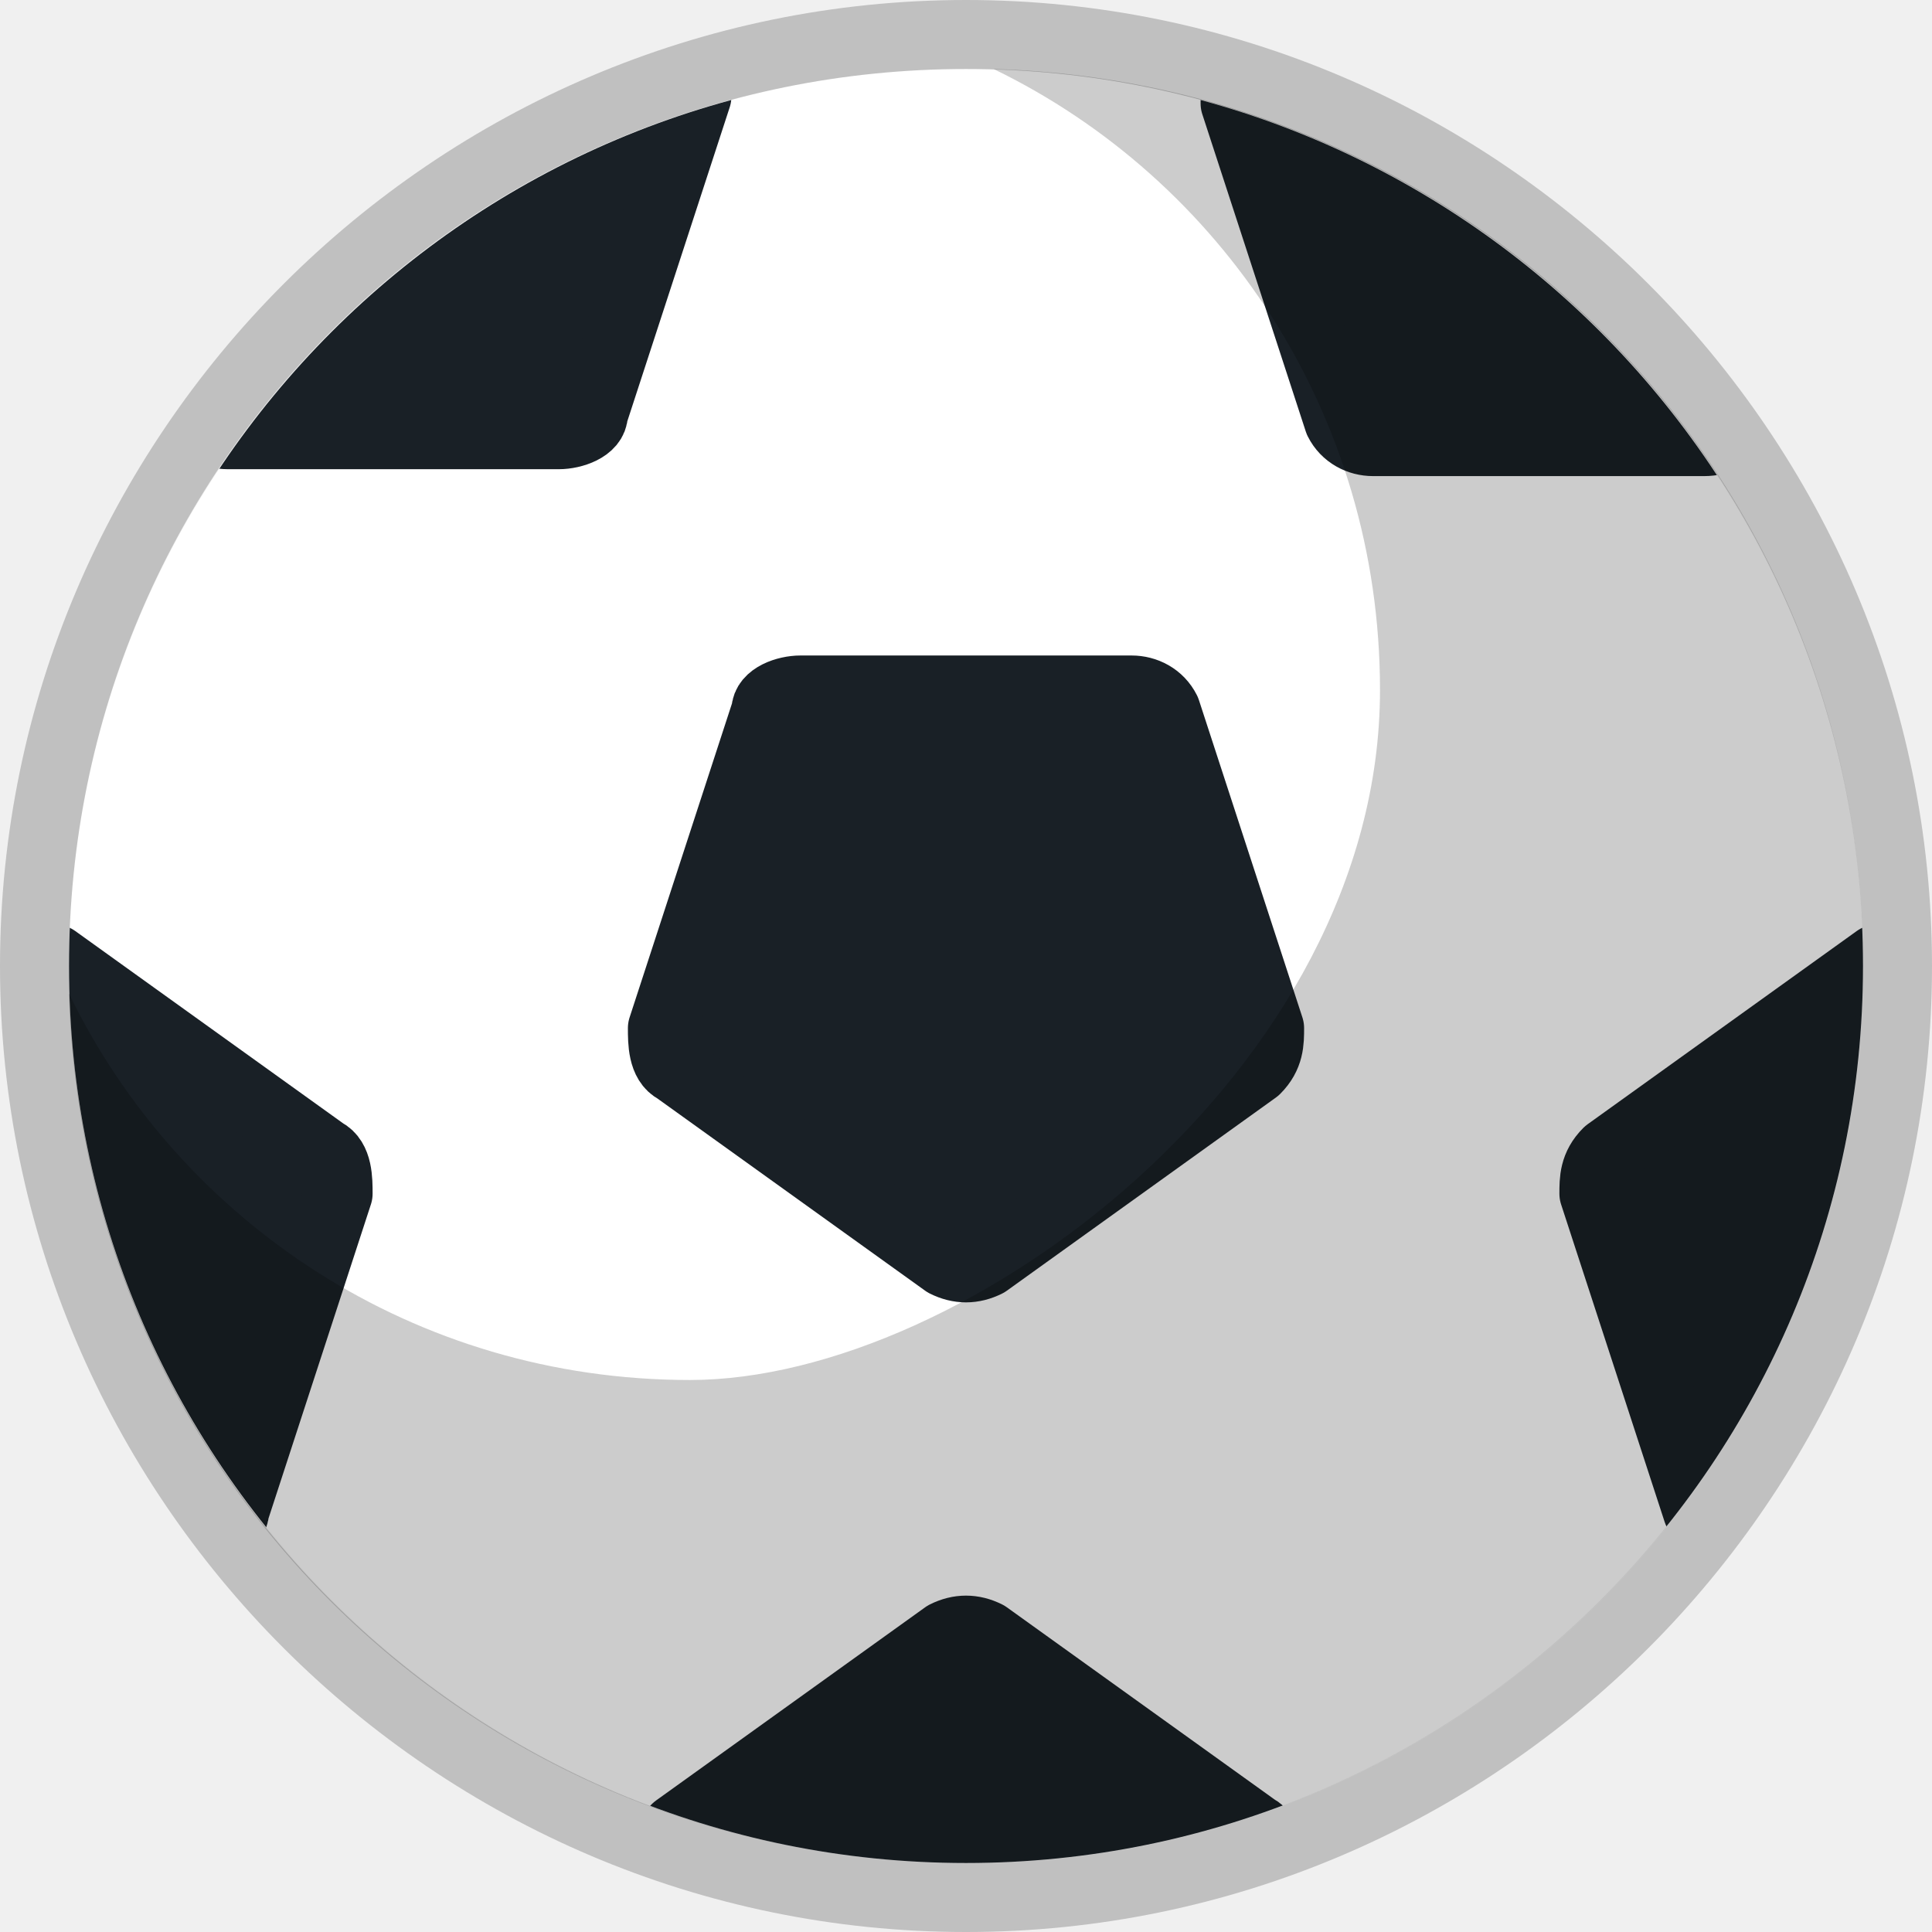
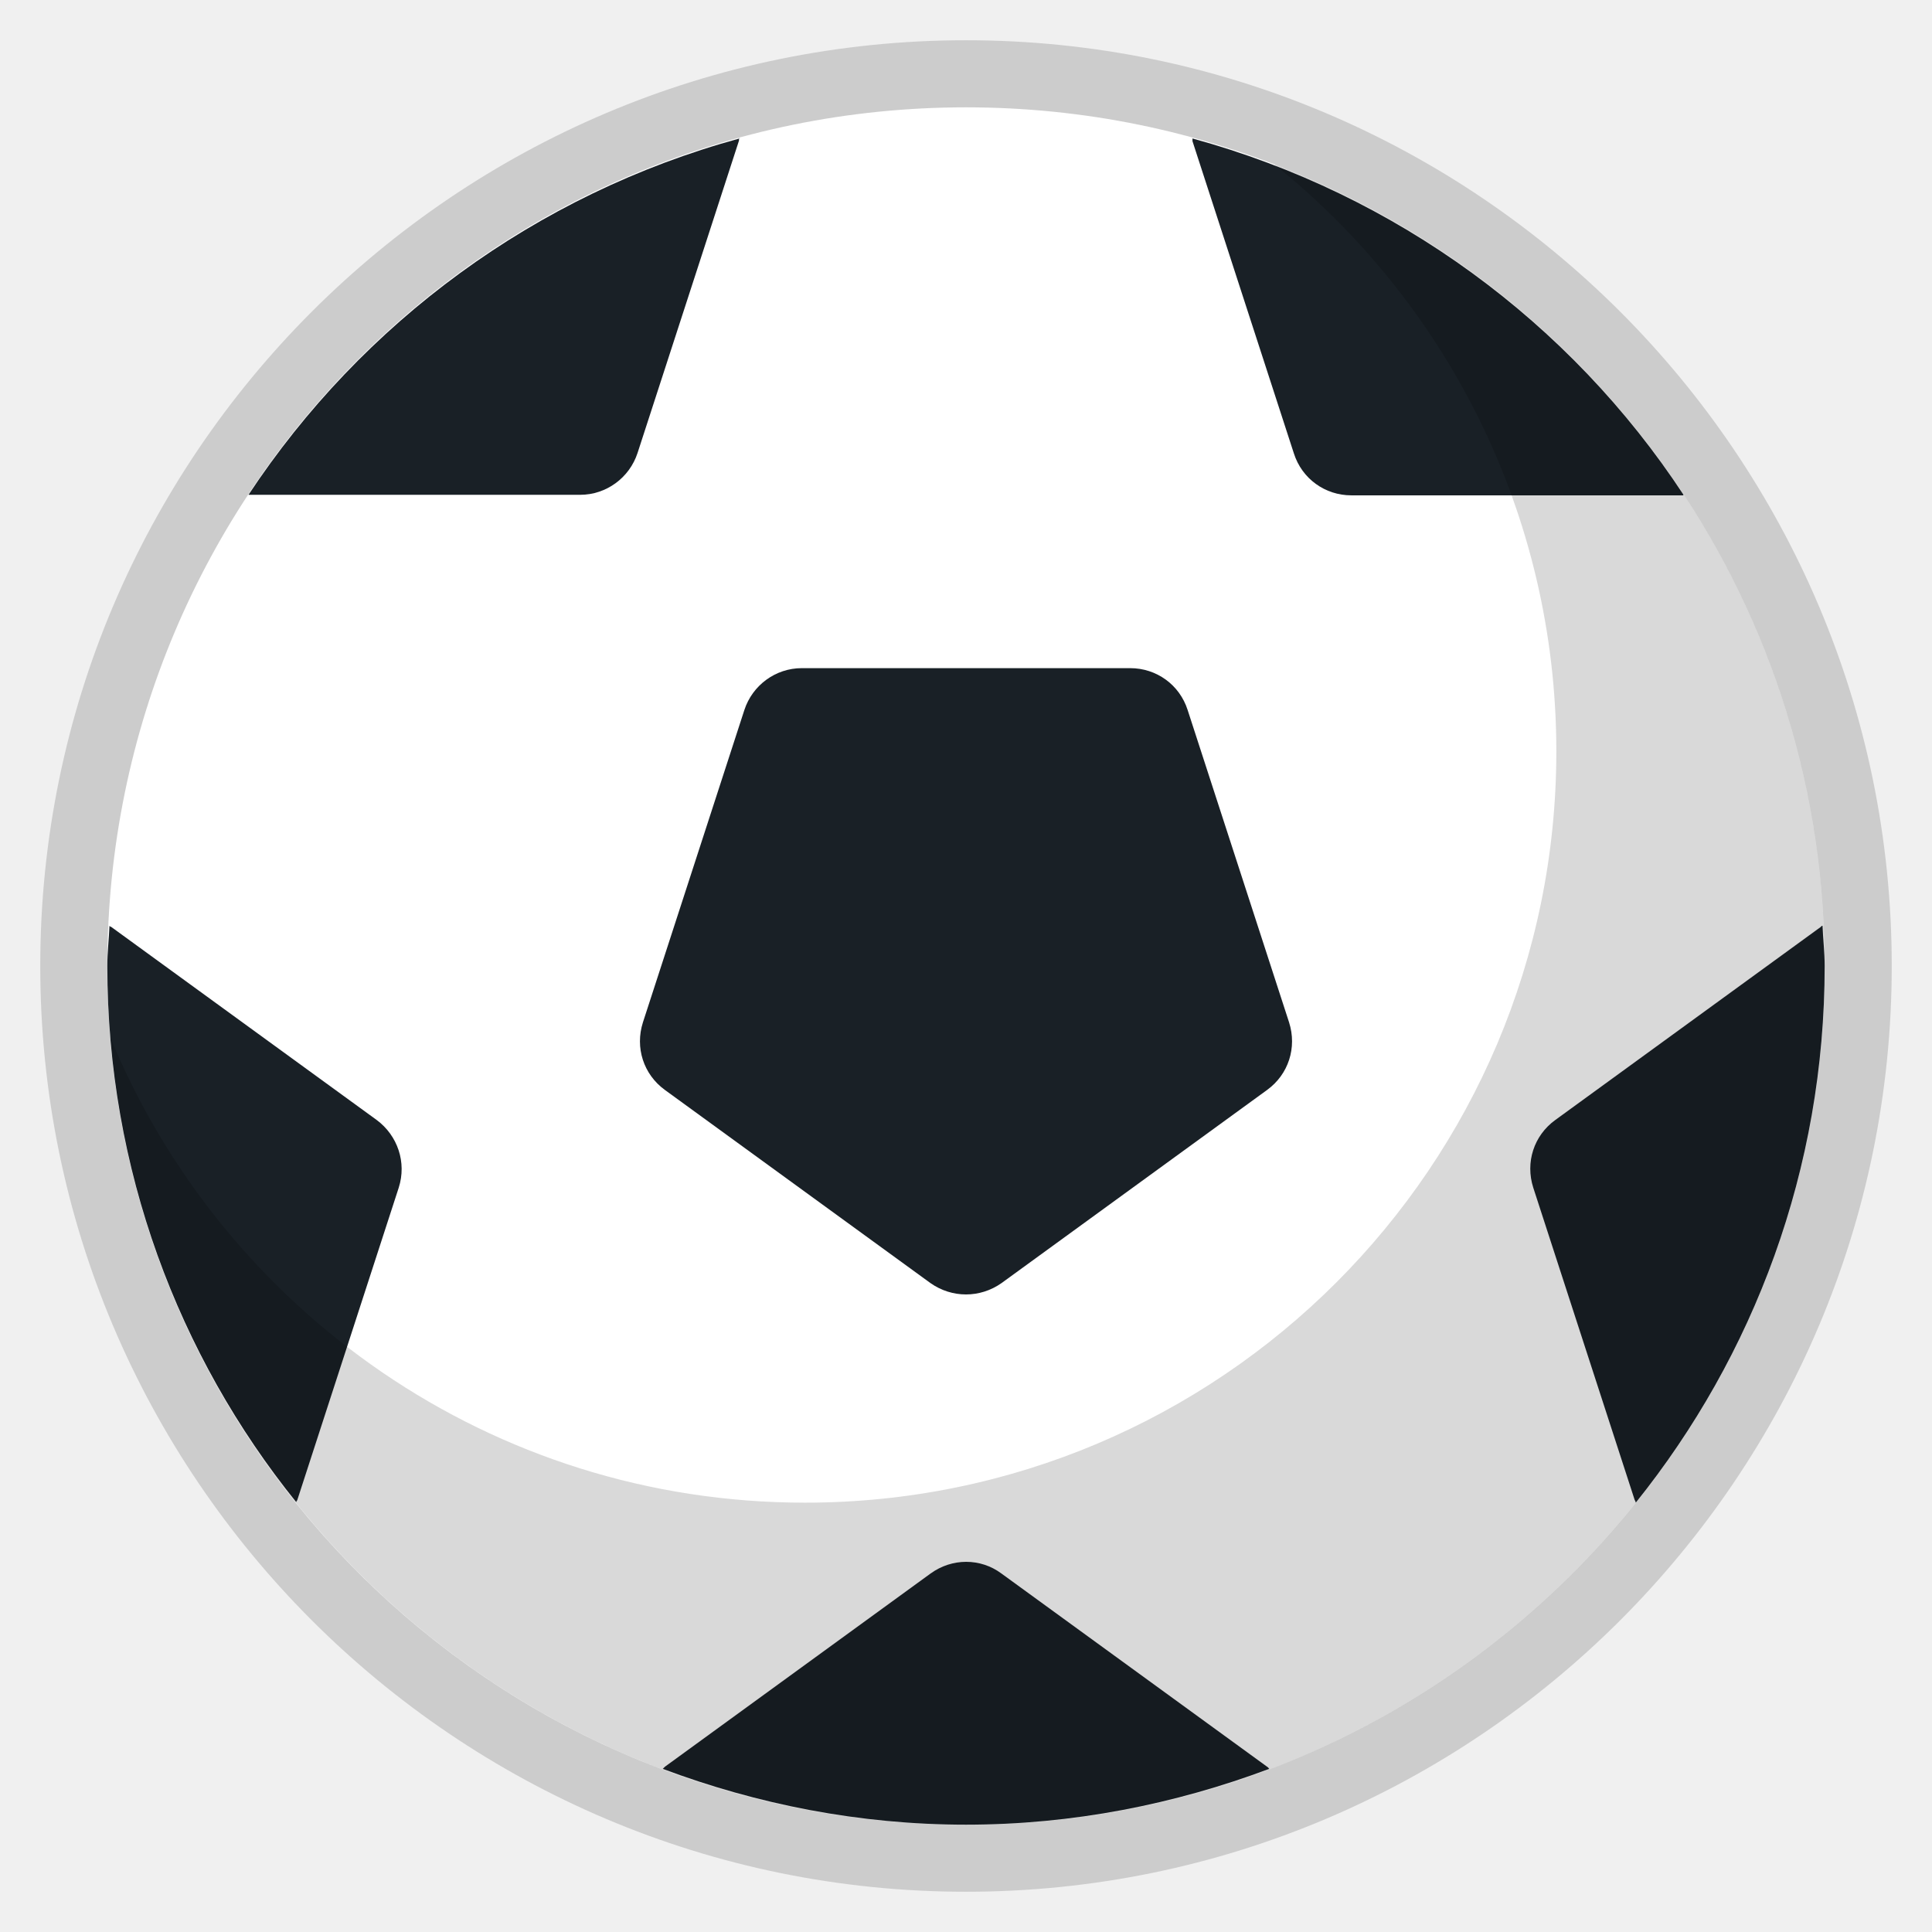
- <svg xmlns="http://www.w3.org/2000/svg" version="1.1" viewBox="0 0 28 28">
+ <svg xmlns="http://www.w3.org/2000/svg" id="Layer_1" version="1.1" viewBox="0 0 36 36">
  <defs>
    <style>
      .st0 {
-         mask: url(#mask);
+         opacity: .15;
      }

-       .st1 {
-         fill-opacity: .2;
+       .st0, .st1 {
+         isolation: isolate;
      }

      .st2 {
-         isolation: isolate;
+         fill: #192026;
      }

      .st3 {
-         mix-blend-mode: multiply;
+         fill: #fff;
      }

      .st4 {
-         fill: #fff;
-       }
- 
-       .st5 {
-         fill: #192026;
-         stroke: #192026;
-         stroke-linejoin: round;
-       }
- 
-       .st6 {
-         opacity: .2;
+         opacity: .15;
      }
    </style>
-     <mask id="mask" x="-4.4" y="-2.6" width="36.8" height="35.1" maskUnits="userSpaceOnUse">
-       <g id="mask0_1_240">
-         <circle class="st4" cx="14" cy="14" r="13" />
+   </defs>
+   <g class="st1">
+     <g id="a">
+       <g>
+         <path class="st0" d="M18,35.25C8.49,35.25.75,27.51.75,18S8.49.75,18,.75s17.25,7.74,17.25,17.25-7.74,17.25-17.25,17.25Z" />
+         <circle class="st3" cx="18" cy="18" r="16" />
+         <path class="st2" d="M29.71,21.88h0Z" />
      </g>
-     </mask>
-   </defs>
-   <g class="st2">
-     <g id="Layer_1">
-       <circle class="st4" cx="14" cy="14" r="13" />
-       <path class="st6" d="M14,28C6.3,28,0,21.7,0,14S6.3,0,14,0s14,6.3,14,14-6.3,14-14,14ZM14,1C6.8,1,1,6.8,1,14s5.8,13,13,13,13-5.8,13-13S21.2,1,14,1Z" />
-       <g class="st3">
-         <g class="st0">
-           <g>
-             <path class="st5" d="M14.3,18.3c-.2.1-.4.1-.6,0l-3.9-2.8c-.2-.1-.2-.4-.2-.6l1.5-4.6c0-.2.3-.3.5-.3h4.8c.2,0,.4.1.5.3l1.5,4.6c0,.2,0,.4-.2.6l-3.9,2.8Z" />
-             <path class="st5" d="M13.7,23.7c.2-.1.4-.1.6,0l3.9,2.8c.2.1.2.4.2.6l-1.5,4.6c0,.2-.3.3-.5.3h-4.8c-.2,0-.4-.1-.5-.3l-1.5-4.6c0-.2,0-.4.2-.6l3.9-2.8Z" />
-             <path class="st5" d="M23.1,17.3c0-.2,0-.4.2-.6l3.9-2.8c.2-.1.4-.1.6,0l3.9,2.8c.2.1.2.4.2.6l-1.5,4.6c0,.2-.3.3-.5.3h-4.8c-.2,0-.4-.1-.5-.3l-1.5-4.6Z" />
-             <path class="st5" d="M19.9,6.4c-.2,0-.4-.1-.5-.3l-1.5-4.6c0-.2,0-.4.2-.6l3.9-2.8c.2-.1.4-.1.6,0l3.9,2.8c.2.1.2.4.2.6l-1.5,4.6c0,.2-.3.3-.5.3h-4.8Z" />
-             <path class="st5" d="M8.6,6c0,.2-.3.3-.5.3H3.3c-.2,0-.4-.1-.5-.3L1.3,1.4c0-.2,0-.4.2-.6l3.9-2.8c.2-.1.4-.1.6,0l3.9,2.8c.2.1.2.4.2.6l-1.5,4.6Z" />
-             <path class="st5" d="M4.7,16.7c.2.1.2.4.2.6l-1.5,4.6c0,.2-.3.3-.5.3H-1.9c-.2,0-.4-.1-.5-.3l-1.5-4.6c0-.2,0-.4.2-.6L.2,13.9c.2-.1.4-.1.6,0l3.9,2.8Z" />
-           </g>
-         </g>
-       </g>
-       <path class="st1" d="M14.4,1c7,.2,12.6,5.9,12.6,13,0,7.2-5.8,13-13,13-7.1,0-12.8-5.6-13-12.6,1.6,3.3,5,5.6,9,5.6s10-4.5,10-10c0-4-2.3-7.4-5.6-9Z" />
    </g>
  </g>
+   <g>
+     <path class="st2" d="M22.13,13.23c-.15-.47-.58-.78-1.07-.78h-6.12c-.49,0-.92.32-1.07.78l-1.89,5.82c-.15.47.01.97.41,1.26l4.95,3.6c.2.14.43.21.66.21s.46-.07.66-.21l4.95-3.6c.4-.29.56-.79.41-1.26l-1.89-5.82Z" />
+     <path class="st2" d="M31.37,9.22c-2.11-3.21-5.35-5.6-9.15-6.64,0,.02,0,.03,0,.05l1.89,5.82c.15.47.58.78,1.07.78h6.12s.04,0,.06,0Z" />
+     <path class="st2" d="M33.96,17.25s-.02,0-.03.02l-4.95,3.6c-.4.29-.56.79-.41,1.26l1.89,5.82s.02.03.02.05c2.2-2.74,3.52-6.21,3.52-10,0-.25-.03-.5-.04-.75Z" />
+     <path class="st2" d="M18.66,29.32c-.39-.29-.92-.29-1.32,0l-4.95,3.6s-.02.02-.04.04c1.76.66,3.66,1.04,5.65,1.04s3.89-.38,5.65-1.04c-.01-.01-.02-.03-.04-.04l-4.95-3.6Z" />
+     <path class="st2" d="M2.07,17.27s-.02,0-.03-.02c-.01.25-.04.49-.04.75,0,3.78,1.32,7.26,3.52,9.99,0-.02.02-.03.02-.04l1.89-5.82c.15-.47-.02-.97-.41-1.26l-4.95-3.6Z" />
+     <path class="st2" d="M13.78,2.58c-3.8,1.04-7.03,3.43-9.15,6.64.02,0,.04,0,.06,0h6.12c.49,0,.92-.32,1.07-.78l1.89-5.82s0-.03,0-.05Z" />
+   </g>
+   <path class="st4" d="M23.74,3.06c6,2.31,10.26,8.12,10.26,14.94,0,8.84-7.16,16-16,16-8.38,0-15.26-6.45-15.94-14.66,2.1,5.08,7.1,8.66,12.94,8.66,7.73,0,14-6.27,14-14,0-4.43-2.06-8.38-5.26-10.94Z" />
</svg>
